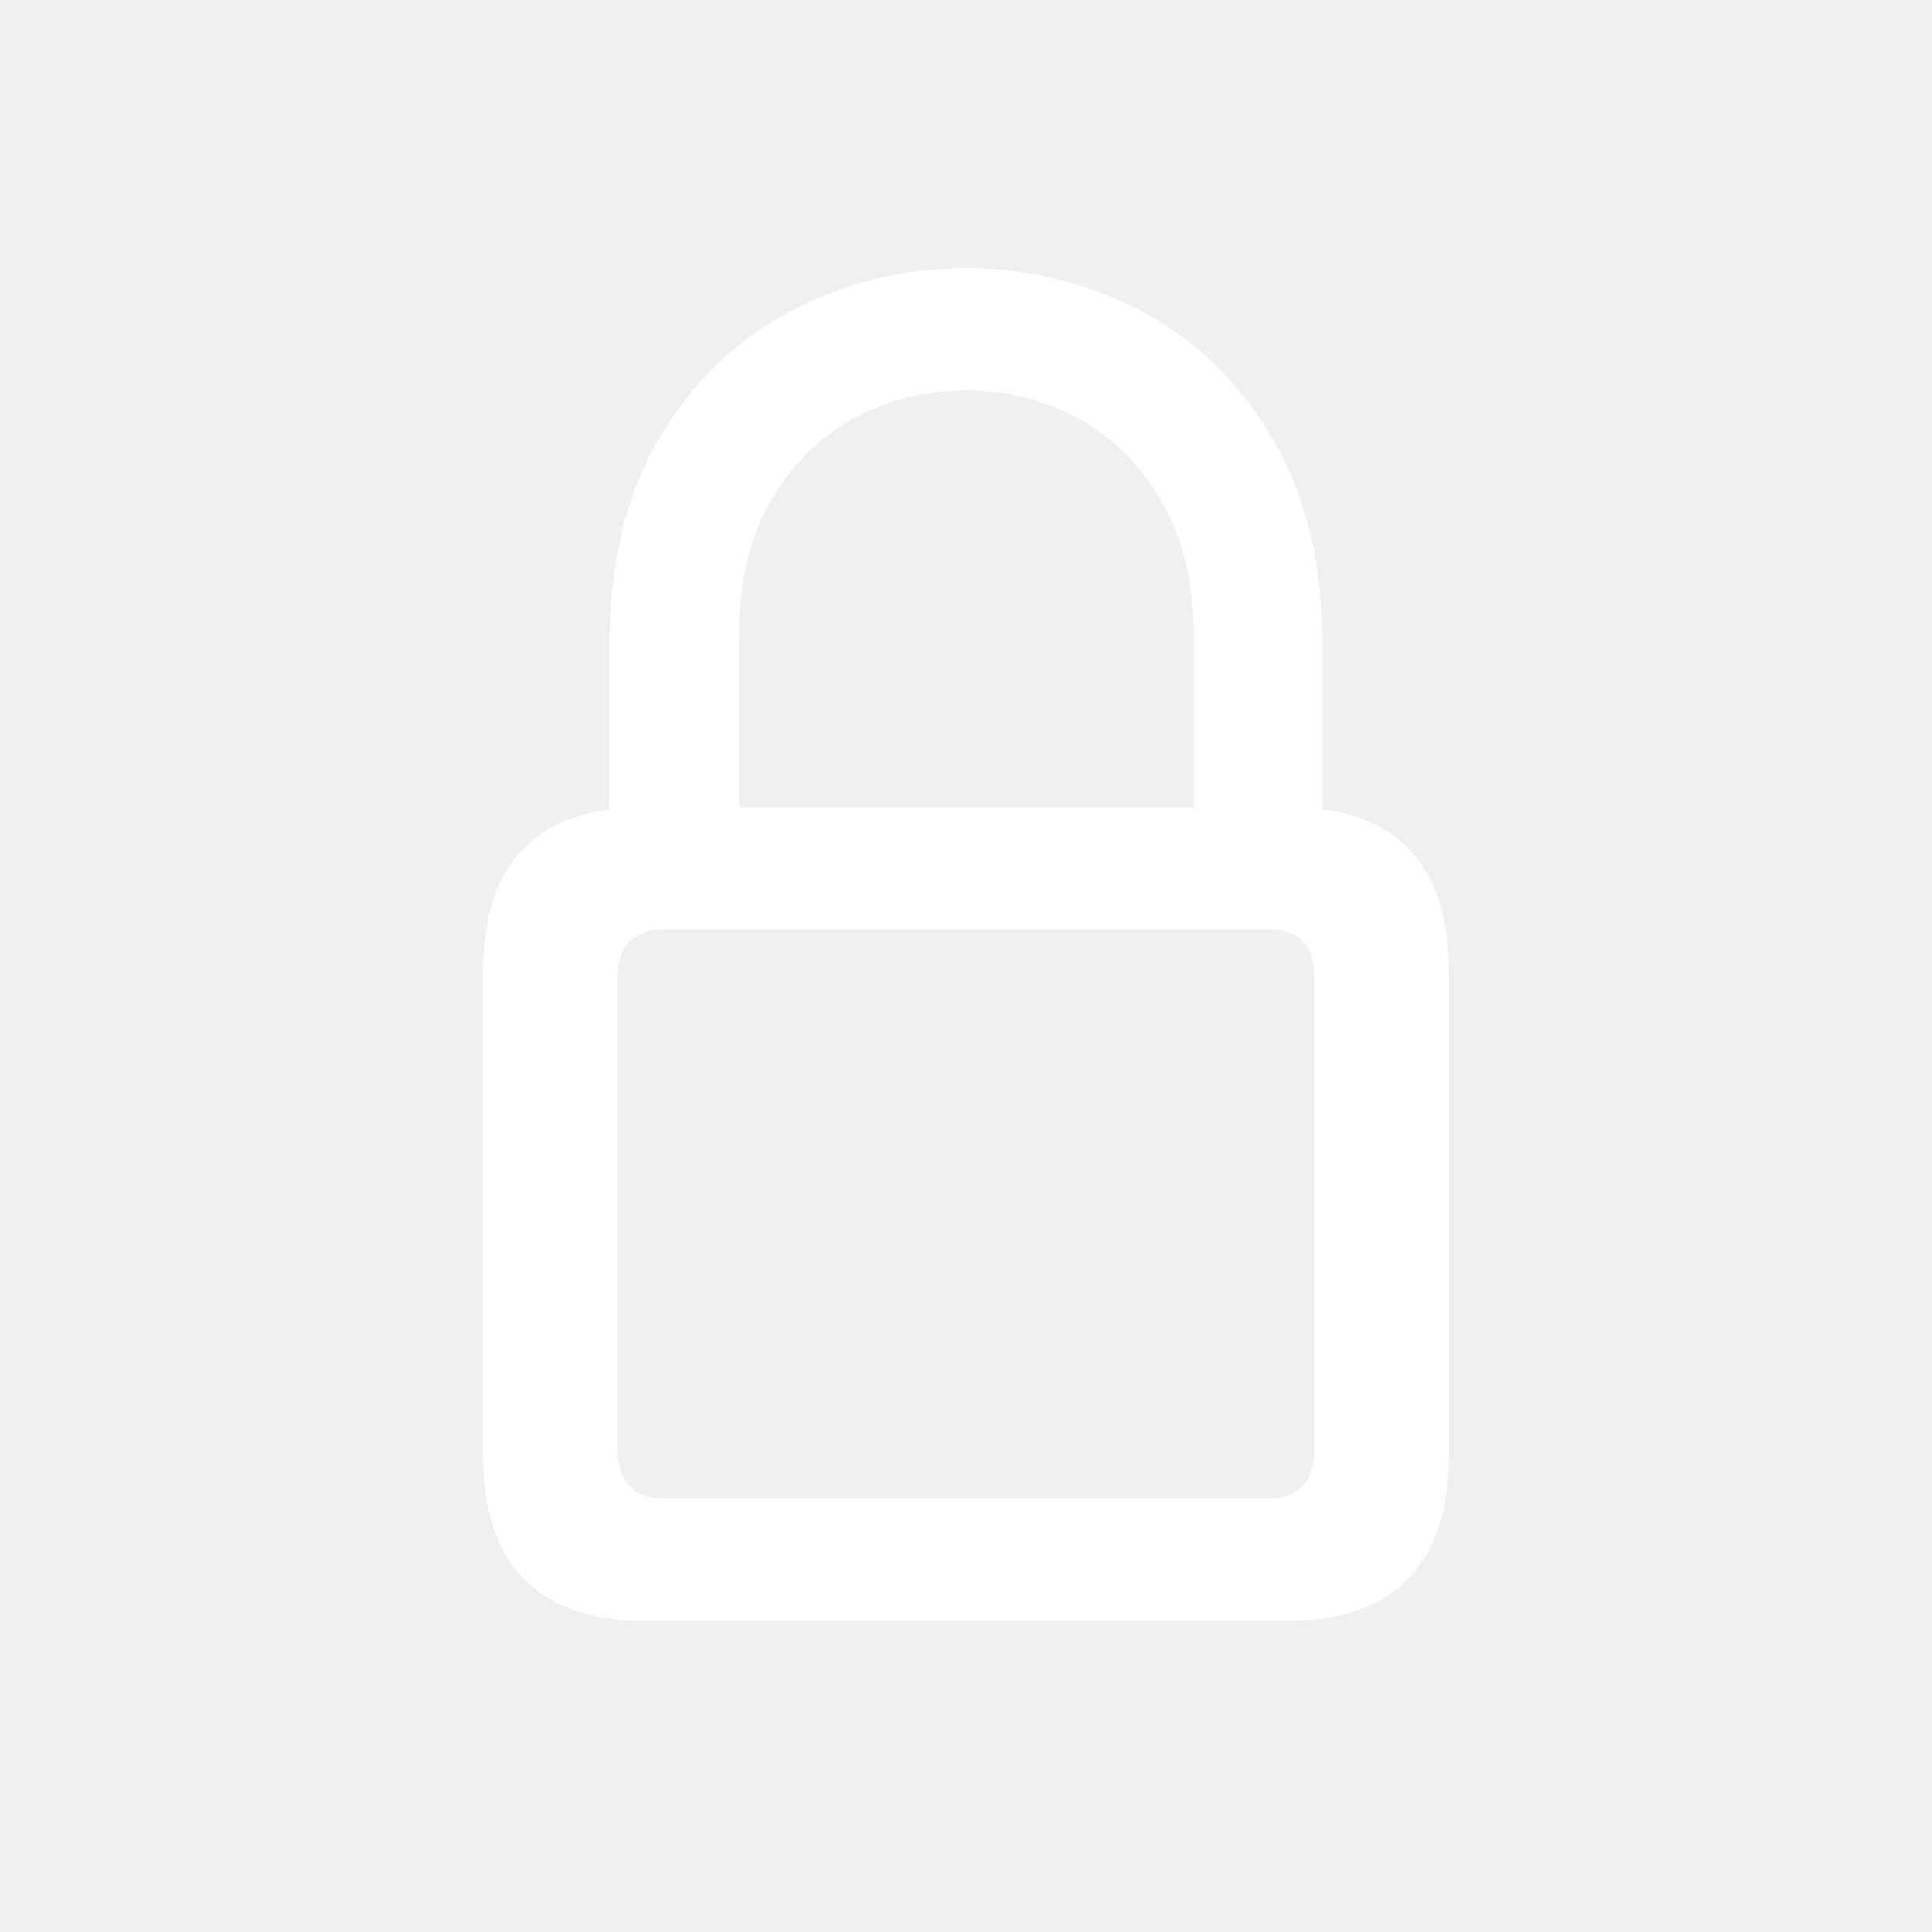
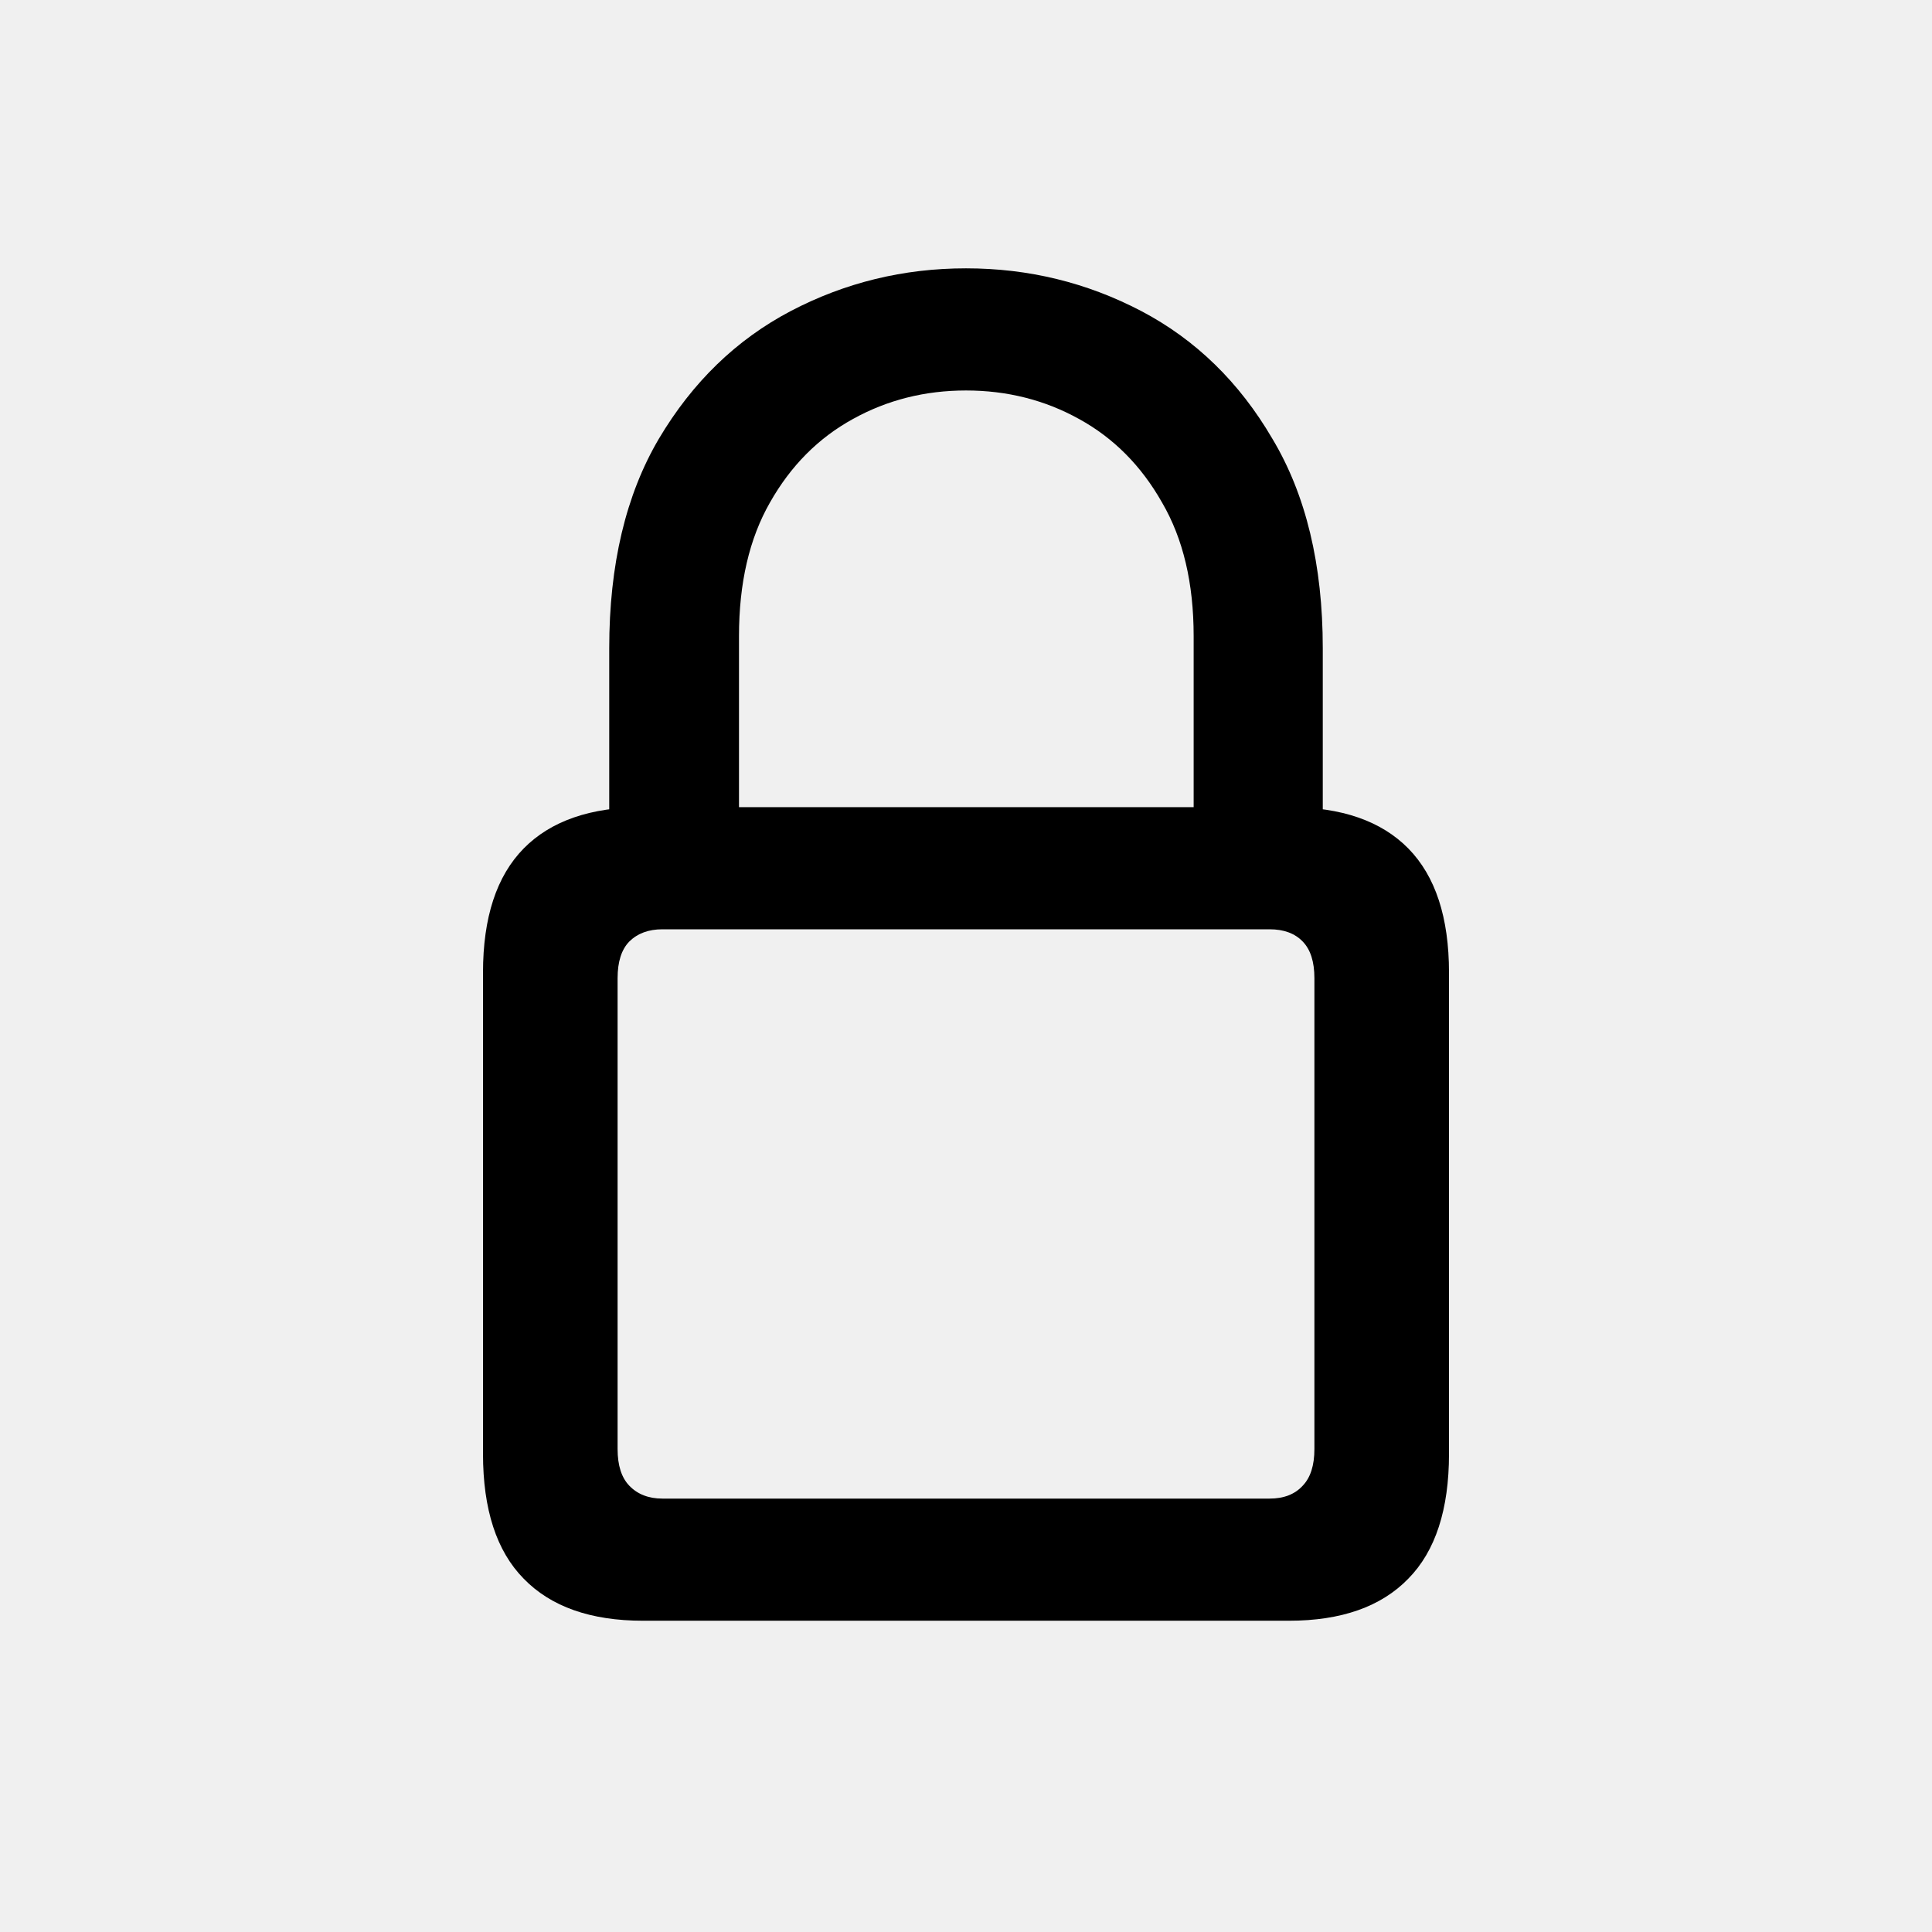
- <svg xmlns="http://www.w3.org/2000/svg" width="18" height="18" viewBox="0 0 18 18" fill="currentColor">
-   <path id="Vector" d="M5.991 15.1C5.503 15.1 5.132 14.969 4.879 14.708C4.626 14.451 4.5 14.063 4.5 13.545V9.062C4.5 8.548 4.626 8.163 4.879 7.905C5.132 7.648 5.503 7.52 5.991 7.52H12.009C12.497 7.52 12.868 7.648 13.121 7.905C13.374 8.163 13.5 8.548 13.5 9.062V13.545C13.5 14.063 13.374 14.451 13.121 14.708C12.868 14.969 12.497 15.1 12.009 15.1H5.991ZM6.171 13.962H11.829C11.961 13.962 12.064 13.922 12.137 13.842C12.21 13.766 12.246 13.652 12.246 13.501V9.113C12.246 8.961 12.21 8.847 12.137 8.772C12.064 8.696 11.961 8.658 11.829 8.658H6.171C6.043 8.658 5.94 8.696 5.863 8.772C5.79 8.847 5.754 8.961 5.754 9.113V13.501C5.754 13.652 5.79 13.766 5.863 13.842C5.94 13.922 6.043 13.962 6.171 13.962ZM5.676 8.051V6.04C5.676 5.261 5.831 4.609 6.139 4.087C6.452 3.56 6.861 3.164 7.367 2.898C7.873 2.633 8.417 2.5 9 2.5C9.583 2.5 10.127 2.633 10.633 2.898C11.139 3.164 11.546 3.56 11.854 4.087C12.167 4.609 12.324 5.261 12.324 6.04V8.051H11.121V5.927C11.121 5.433 11.023 5.018 10.826 4.681C10.633 4.34 10.376 4.081 10.054 3.904C9.733 3.726 9.381 3.638 9 3.638C8.619 3.638 8.267 3.726 7.946 3.904C7.624 4.081 7.367 4.34 7.174 4.681C6.981 5.018 6.885 5.433 6.885 5.927V8.051H5.676Z" fill="white" />
+ <svg xmlns="http://www.w3.org/2000/svg" viewBox="0 0 18 18" fill="currentColor">
+   <path id="Vector" d="M5.991 15.1C5.503 15.1 5.132 14.969 4.879 14.708C4.626 14.451 4.5 14.063 4.5 13.545V9.062C4.5 8.548 4.626 8.163 4.879 7.905C5.132 7.648 5.503 7.52 5.991 7.52H12.009C12.497 7.52 12.868 7.648 13.121 7.905C13.374 8.163 13.5 8.548 13.5 9.062V13.545C13.5 14.063 13.374 14.451 13.121 14.708C12.868 14.969 12.497 15.1 12.009 15.1H5.991ZM6.171 13.962H11.829C11.961 13.962 12.064 13.922 12.137 13.842C12.21 13.766 12.246 13.652 12.246 13.501V9.113C12.246 8.961 12.21 8.847 12.137 8.772C12.064 8.696 11.961 8.658 11.829 8.658H6.171C6.043 8.658 5.94 8.696 5.863 8.772C5.79 8.847 5.754 8.961 5.754 9.113V13.501C5.754 13.652 5.79 13.766 5.863 13.842C5.94 13.922 6.043 13.962 6.171 13.962ZM5.676 8.051V6.04C5.676 5.261 5.831 4.609 6.139 4.087C6.452 3.56 6.861 3.164 7.367 2.898C7.873 2.633 8.417 2.5 9 2.5C9.583 2.5 10.127 2.633 10.633 2.898C11.139 3.164 11.546 3.56 11.854 4.087C12.167 4.609 12.324 5.261 12.324 6.04V8.051H11.121V5.927C11.121 5.433 11.023 5.018 10.826 4.681C10.633 4.34 10.376 4.081 10.054 3.904C9.733 3.726 9.381 3.638 9 3.638C8.619 3.638 8.267 3.726 7.946 3.904C7.624 4.081 7.367 4.34 7.174 4.681C6.981 5.018 6.885 5.433 6.885 5.927V8.051H5.676Z" fill="currentColor" />
</svg>
